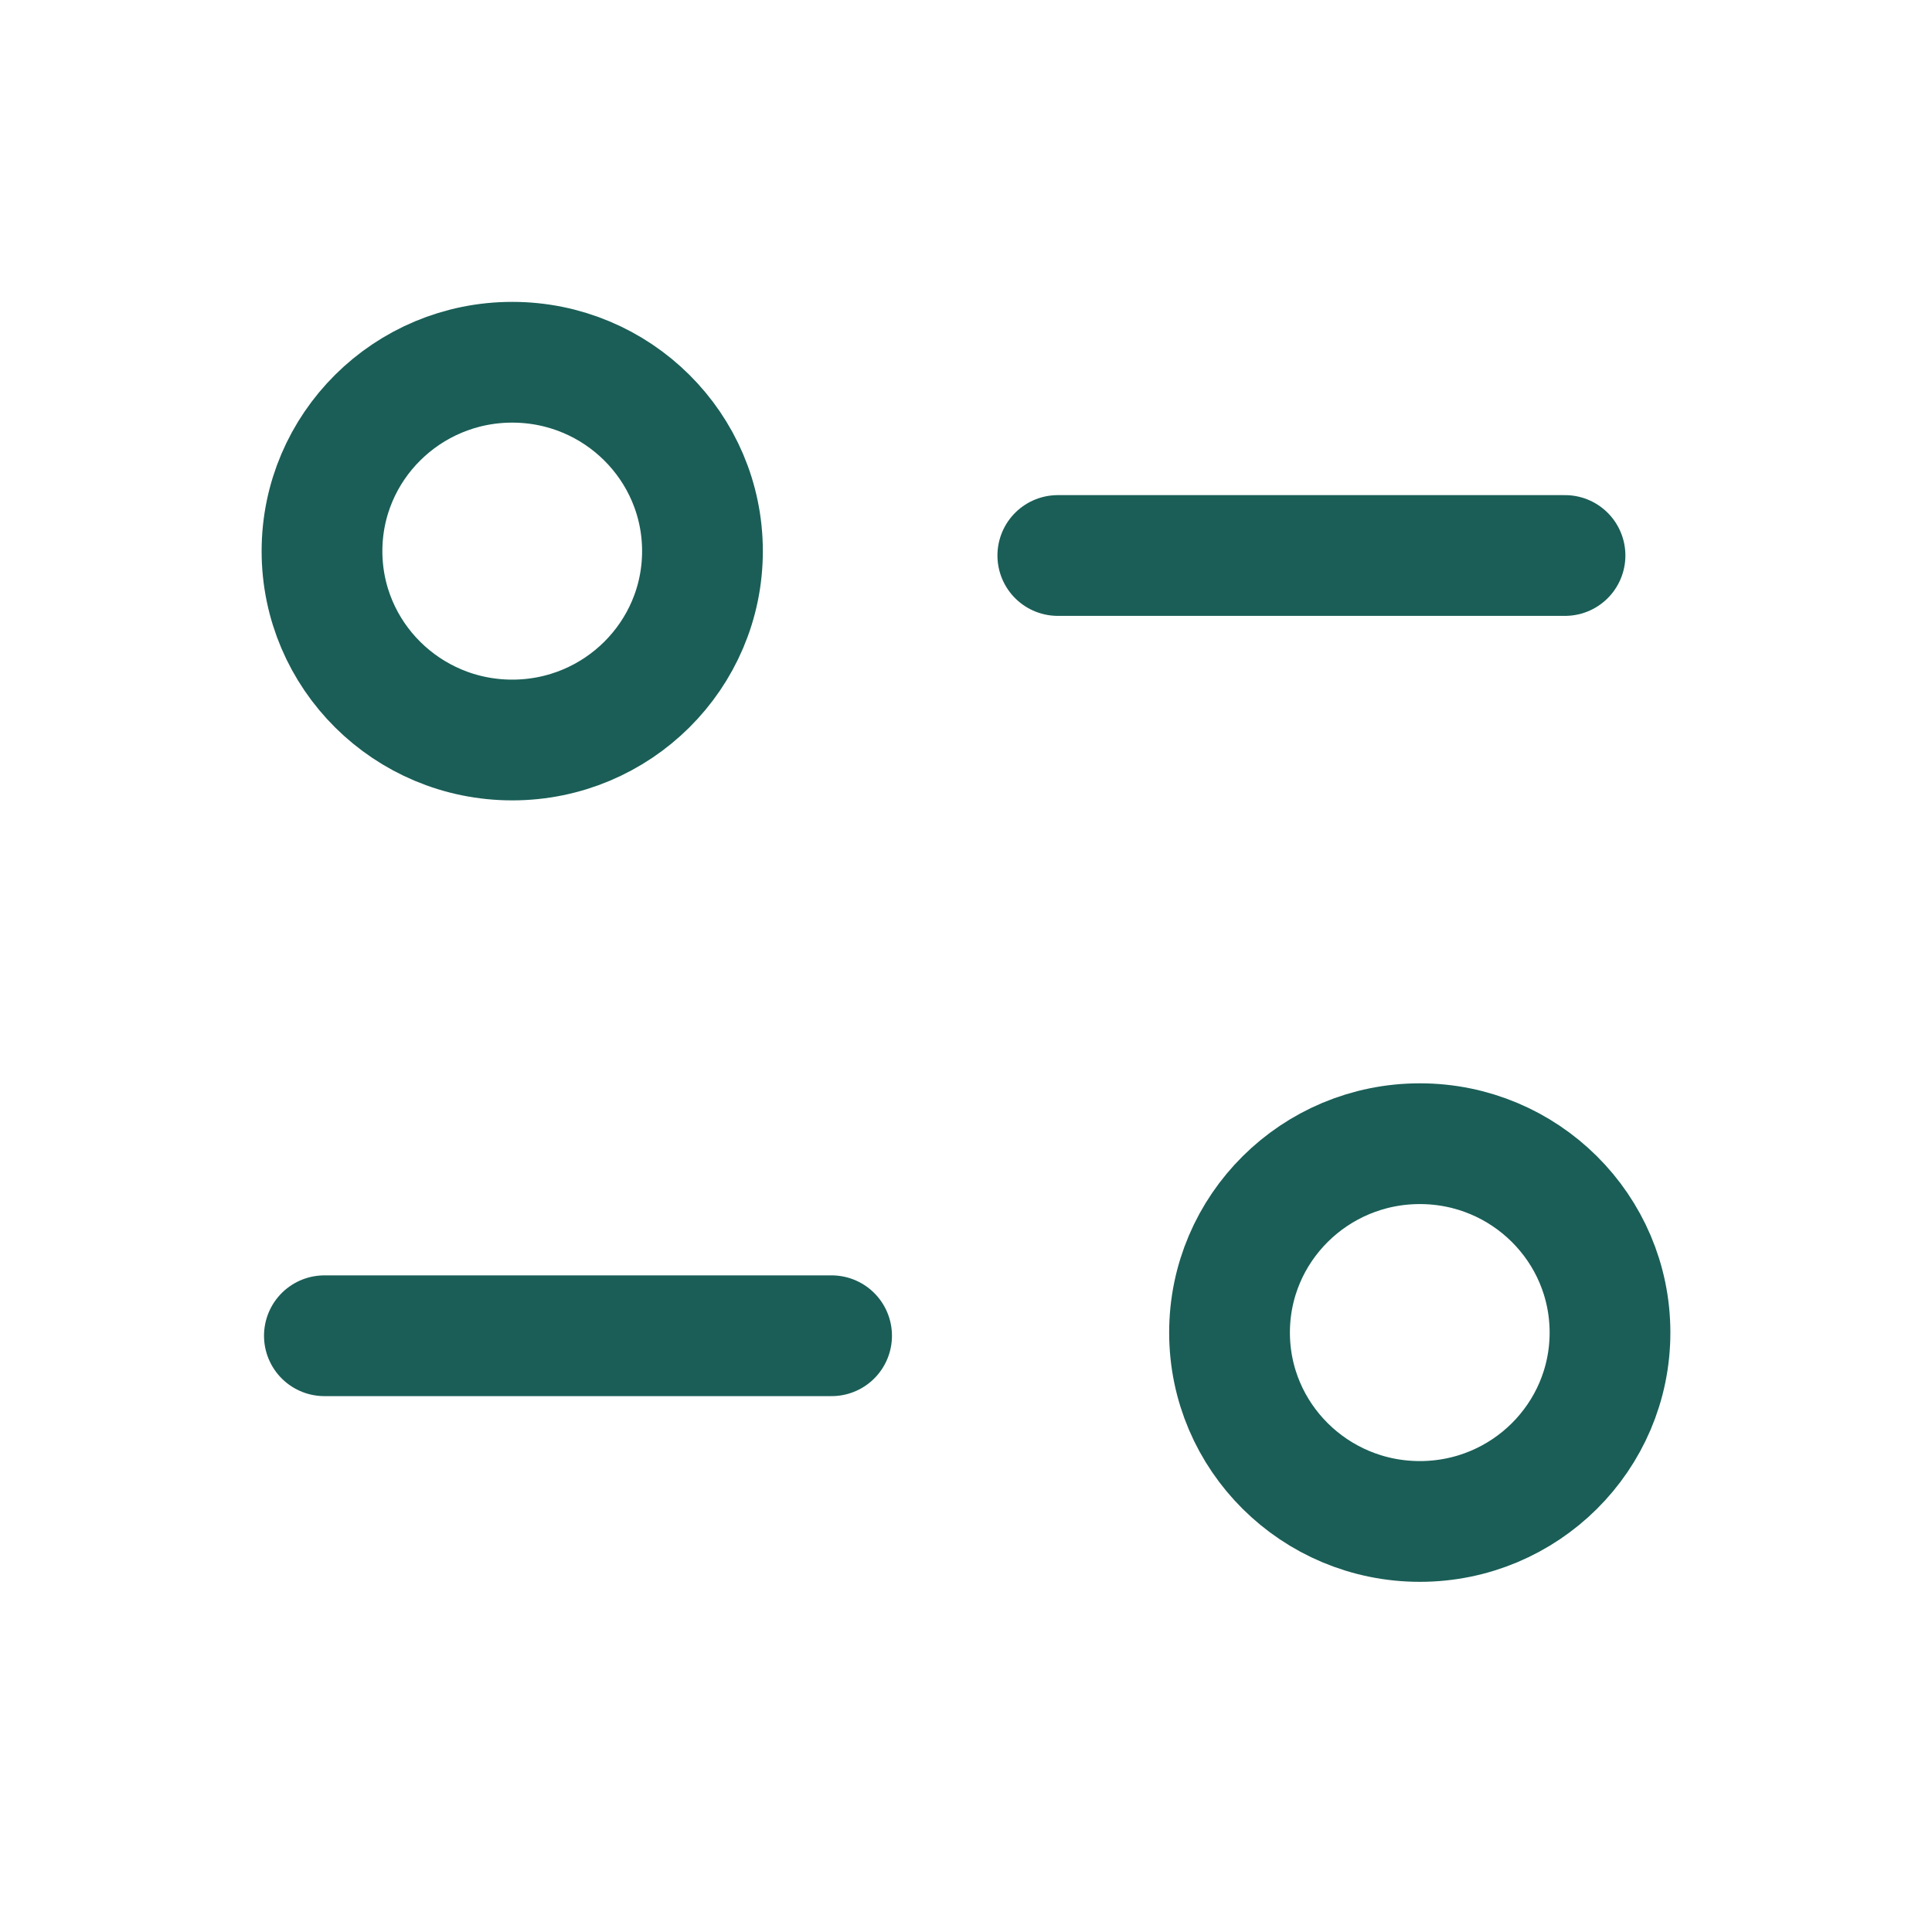
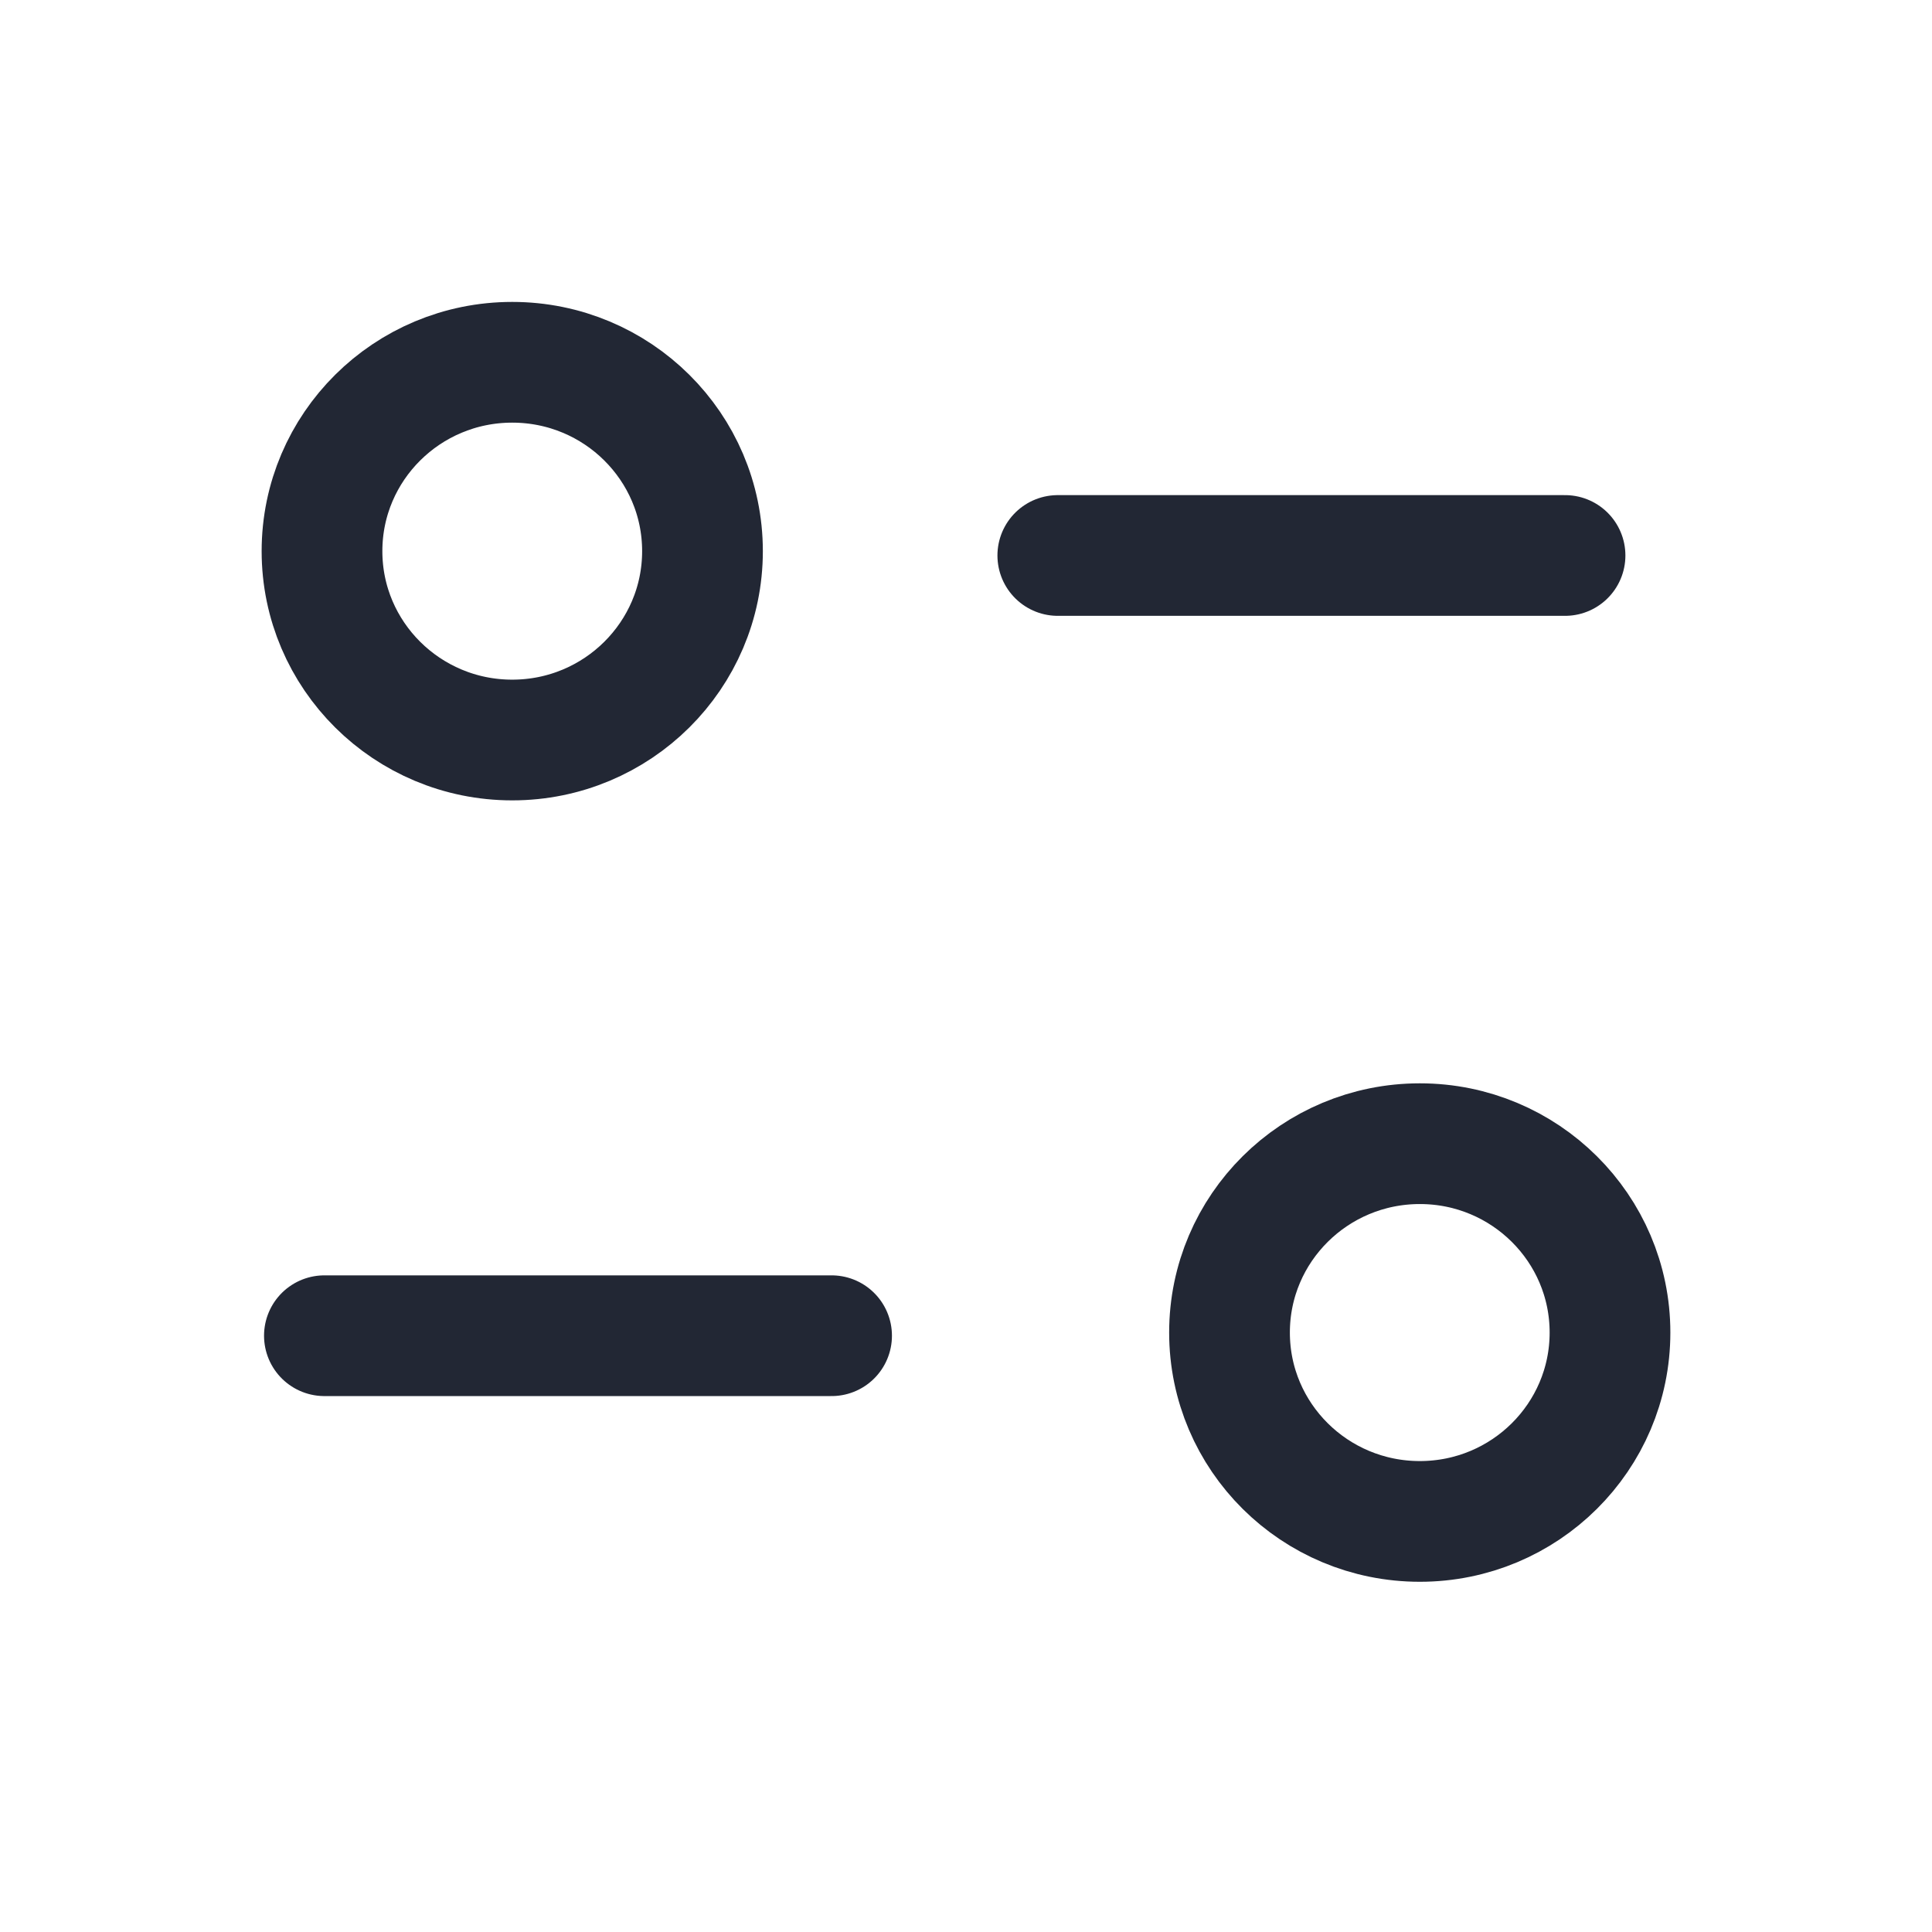
- <svg xmlns="http://www.w3.org/2000/svg" width="42" height="42" viewBox="0 0 42 42" fill="none">
+ <svg xmlns="http://www.w3.org/2000/svg" width="33" height="33" viewBox="0 0 33 33" fill="none">
  <g id="Iconly/Light/Filter">
    <g id="Filter">
-       <path id="Stroke 1" d="M18.078 29.038H7.052" stroke="#1A5E57" stroke-width="2.625" stroke-linecap="round" stroke-linejoin="round" />
-       <path id="Stroke 3" d="M22.996 12.076H34.022" stroke="#1A5E57" stroke-width="2.625" stroke-linecap="round" stroke-linejoin="round" />
-       <path id="Stroke 5" fill-rule="evenodd" clip-rule="evenodd" d="M15.271 11.981C15.271 9.714 13.419 7.875 11.136 7.875C8.852 7.875 7 9.714 7 11.981C7 14.248 8.852 16.087 11.136 16.087C13.419 16.087 15.271 14.248 15.271 11.981Z" stroke="#1A5E57" stroke-width="2.625" stroke-linecap="round" stroke-linejoin="round" />
-       <path id="Stroke 7" fill-rule="evenodd" clip-rule="evenodd" d="M35 28.969C35 26.702 33.15 24.863 30.866 24.863C28.581 24.863 26.729 26.702 26.729 28.969C26.729 31.236 28.581 33.075 30.866 33.075C33.15 33.075 35 31.236 35 28.969Z" stroke="#1A5E57" stroke-width="2.625" stroke-linecap="round" stroke-linejoin="round" />
+       <path id="Stroke 1" d="M14.204 22.815H5.541" stroke="#222734" stroke-width="2.062" stroke-linecap="round" stroke-linejoin="round" />
+       <path id="Stroke 3" d="M18.068 9.488H26.732" stroke="#222734" stroke-width="2.062" stroke-linecap="round" stroke-linejoin="round" />
+       <path id="Stroke 5" fill-rule="evenodd" clip-rule="evenodd" d="M11.999 9.414C11.999 7.632 10.544 6.188 8.749 6.188C6.955 6.188 5.5 7.632 5.5 9.414C5.5 11.195 6.955 12.64 8.749 12.64C10.544 12.64 11.999 11.195 11.999 9.414Z" stroke="#222734" stroke-width="2.062" stroke-linecap="round" stroke-linejoin="round" />
+       <path id="Stroke 7" fill-rule="evenodd" clip-rule="evenodd" d="M27.5 22.761C27.5 20.98 26.046 19.535 24.252 19.535C22.456 19.535 21.001 20.98 21.001 22.761C21.001 24.543 22.456 25.987 24.252 25.987C26.046 25.987 27.5 24.543 27.5 22.761Z" stroke="#222734" stroke-width="2.062" stroke-linecap="round" stroke-linejoin="round" />
    </g>
  </g>
</svg>
